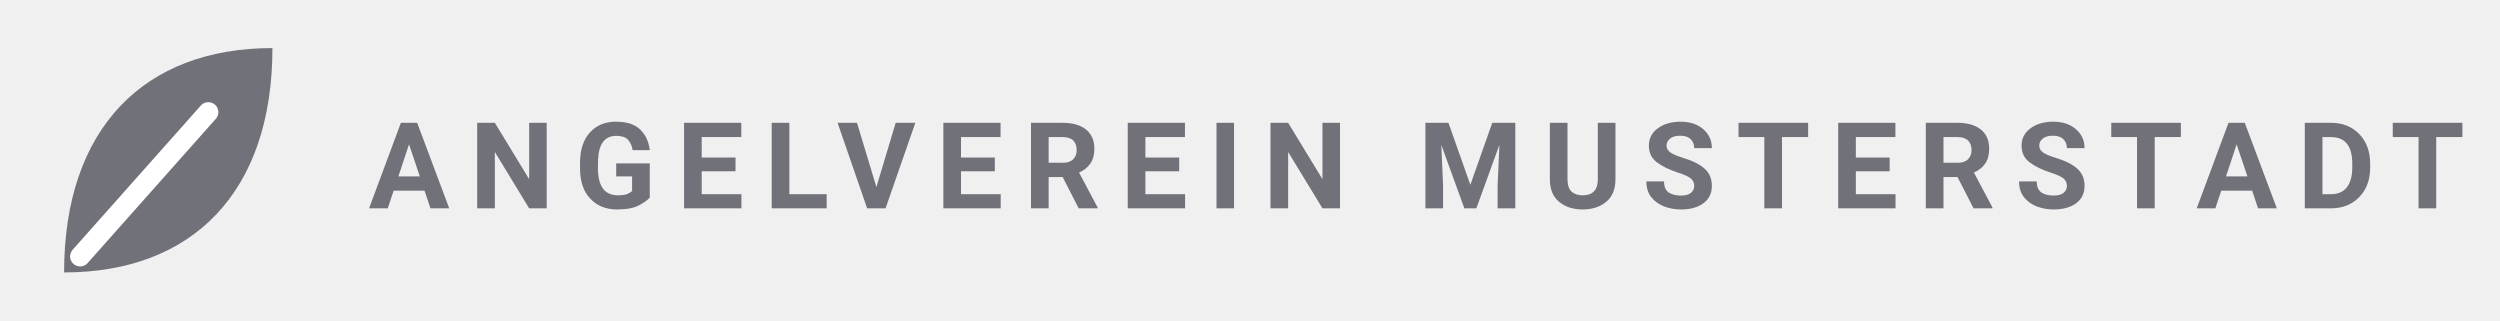
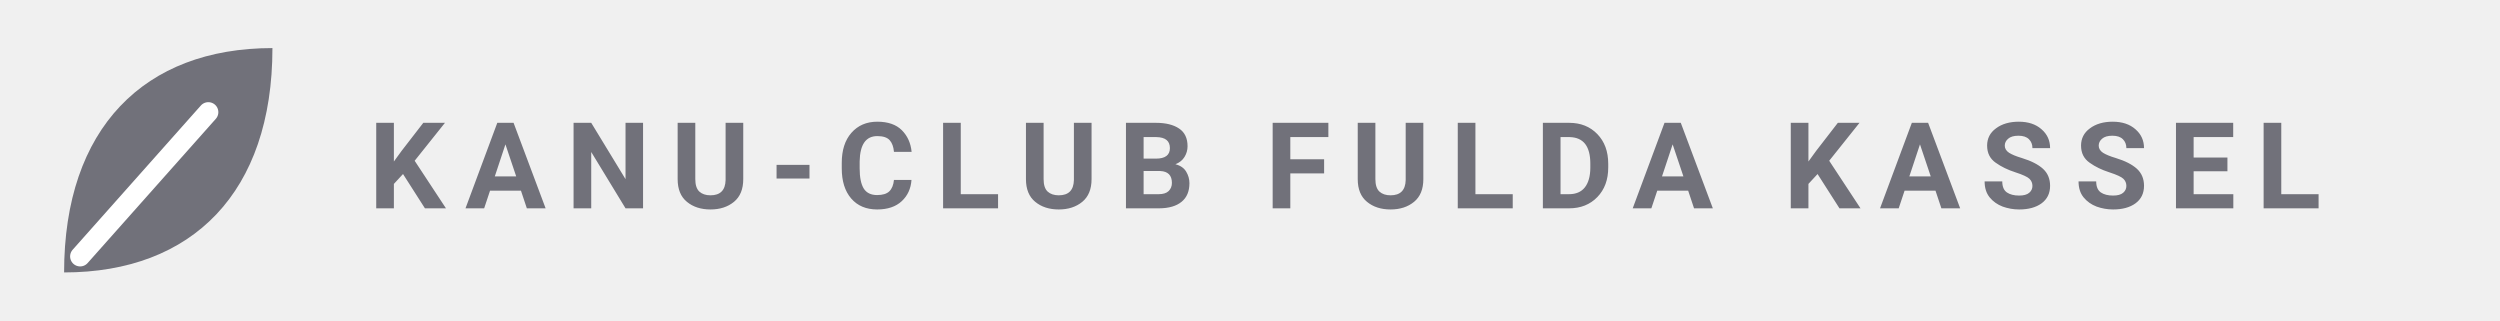
- <svg xmlns="http://www.w3.org/2000/svg" width="312" height="40" viewBox="0 0 312 40" role="img" aria-label="Angelverein Musterstadt">
+ <svg xmlns="http://www.w3.org/2000/svg" width="312" height="40" viewBox="0 0 312 40" role="img" aria-label="Kanu-Club Fulda Kassel">
  <path d="M8 34C8 16 18 6 34 6c0 18-10 28-26 28Z" fill="#71717a" />
  <path d="M10 32 26 14" stroke="#ffffff" stroke-width="2.5" stroke-linecap="round" />
-   <text x="46" y="26" fill="#71717a" font-family="ui-sans-serif, system-ui, -apple-system, 'Segoe UI', Roboto, Arial, sans-serif" font-size="15" font-weight="700" letter-spacing="2.5" textLength="262" lengthAdjust="spacingAndGlyphs">ANGELVEREIN MUSTERSTADT</text>
+   <text x="46" y="26" fill="#71717a" font-family="ui-sans-serif, system-ui, -apple-system, 'Segoe UI', Roboto, Arial, sans-serif" font-size="15" font-weight="700" letter-spacing="2.5" textLength="262" lengthAdjust="spacingAndGlyphs">KANU-CLUB FULDA KASSEL</text>
</svg>
